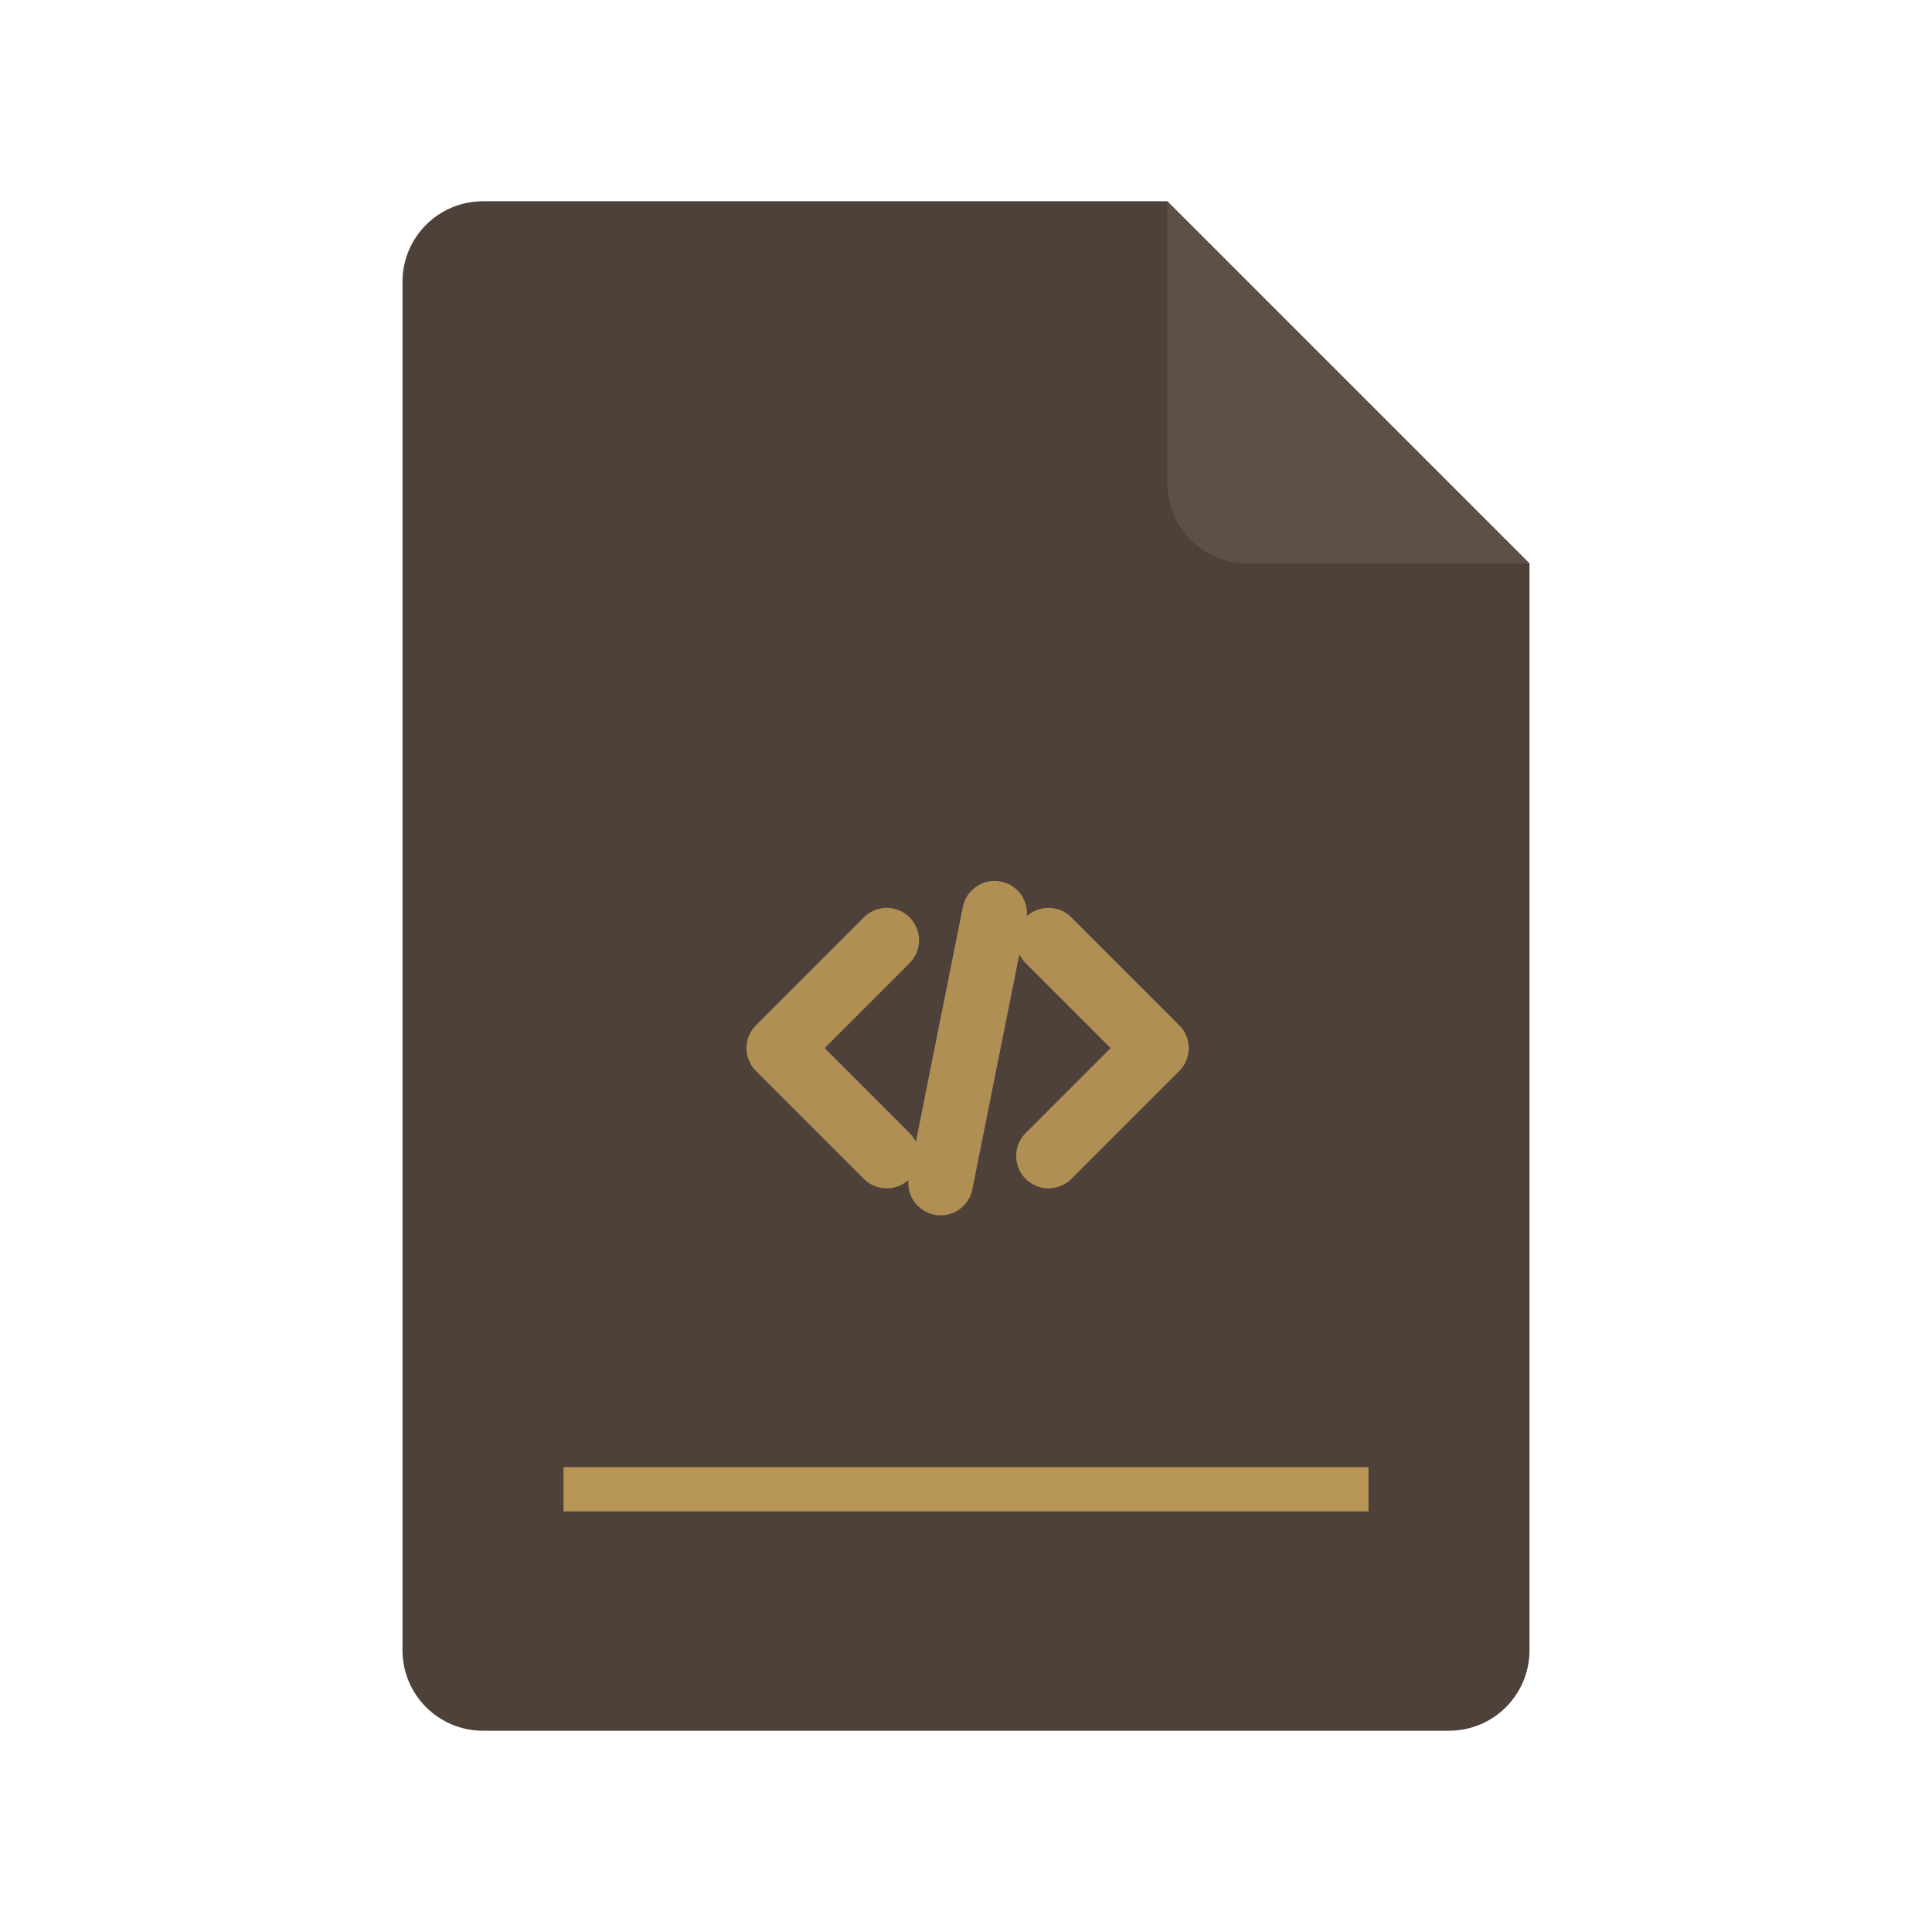
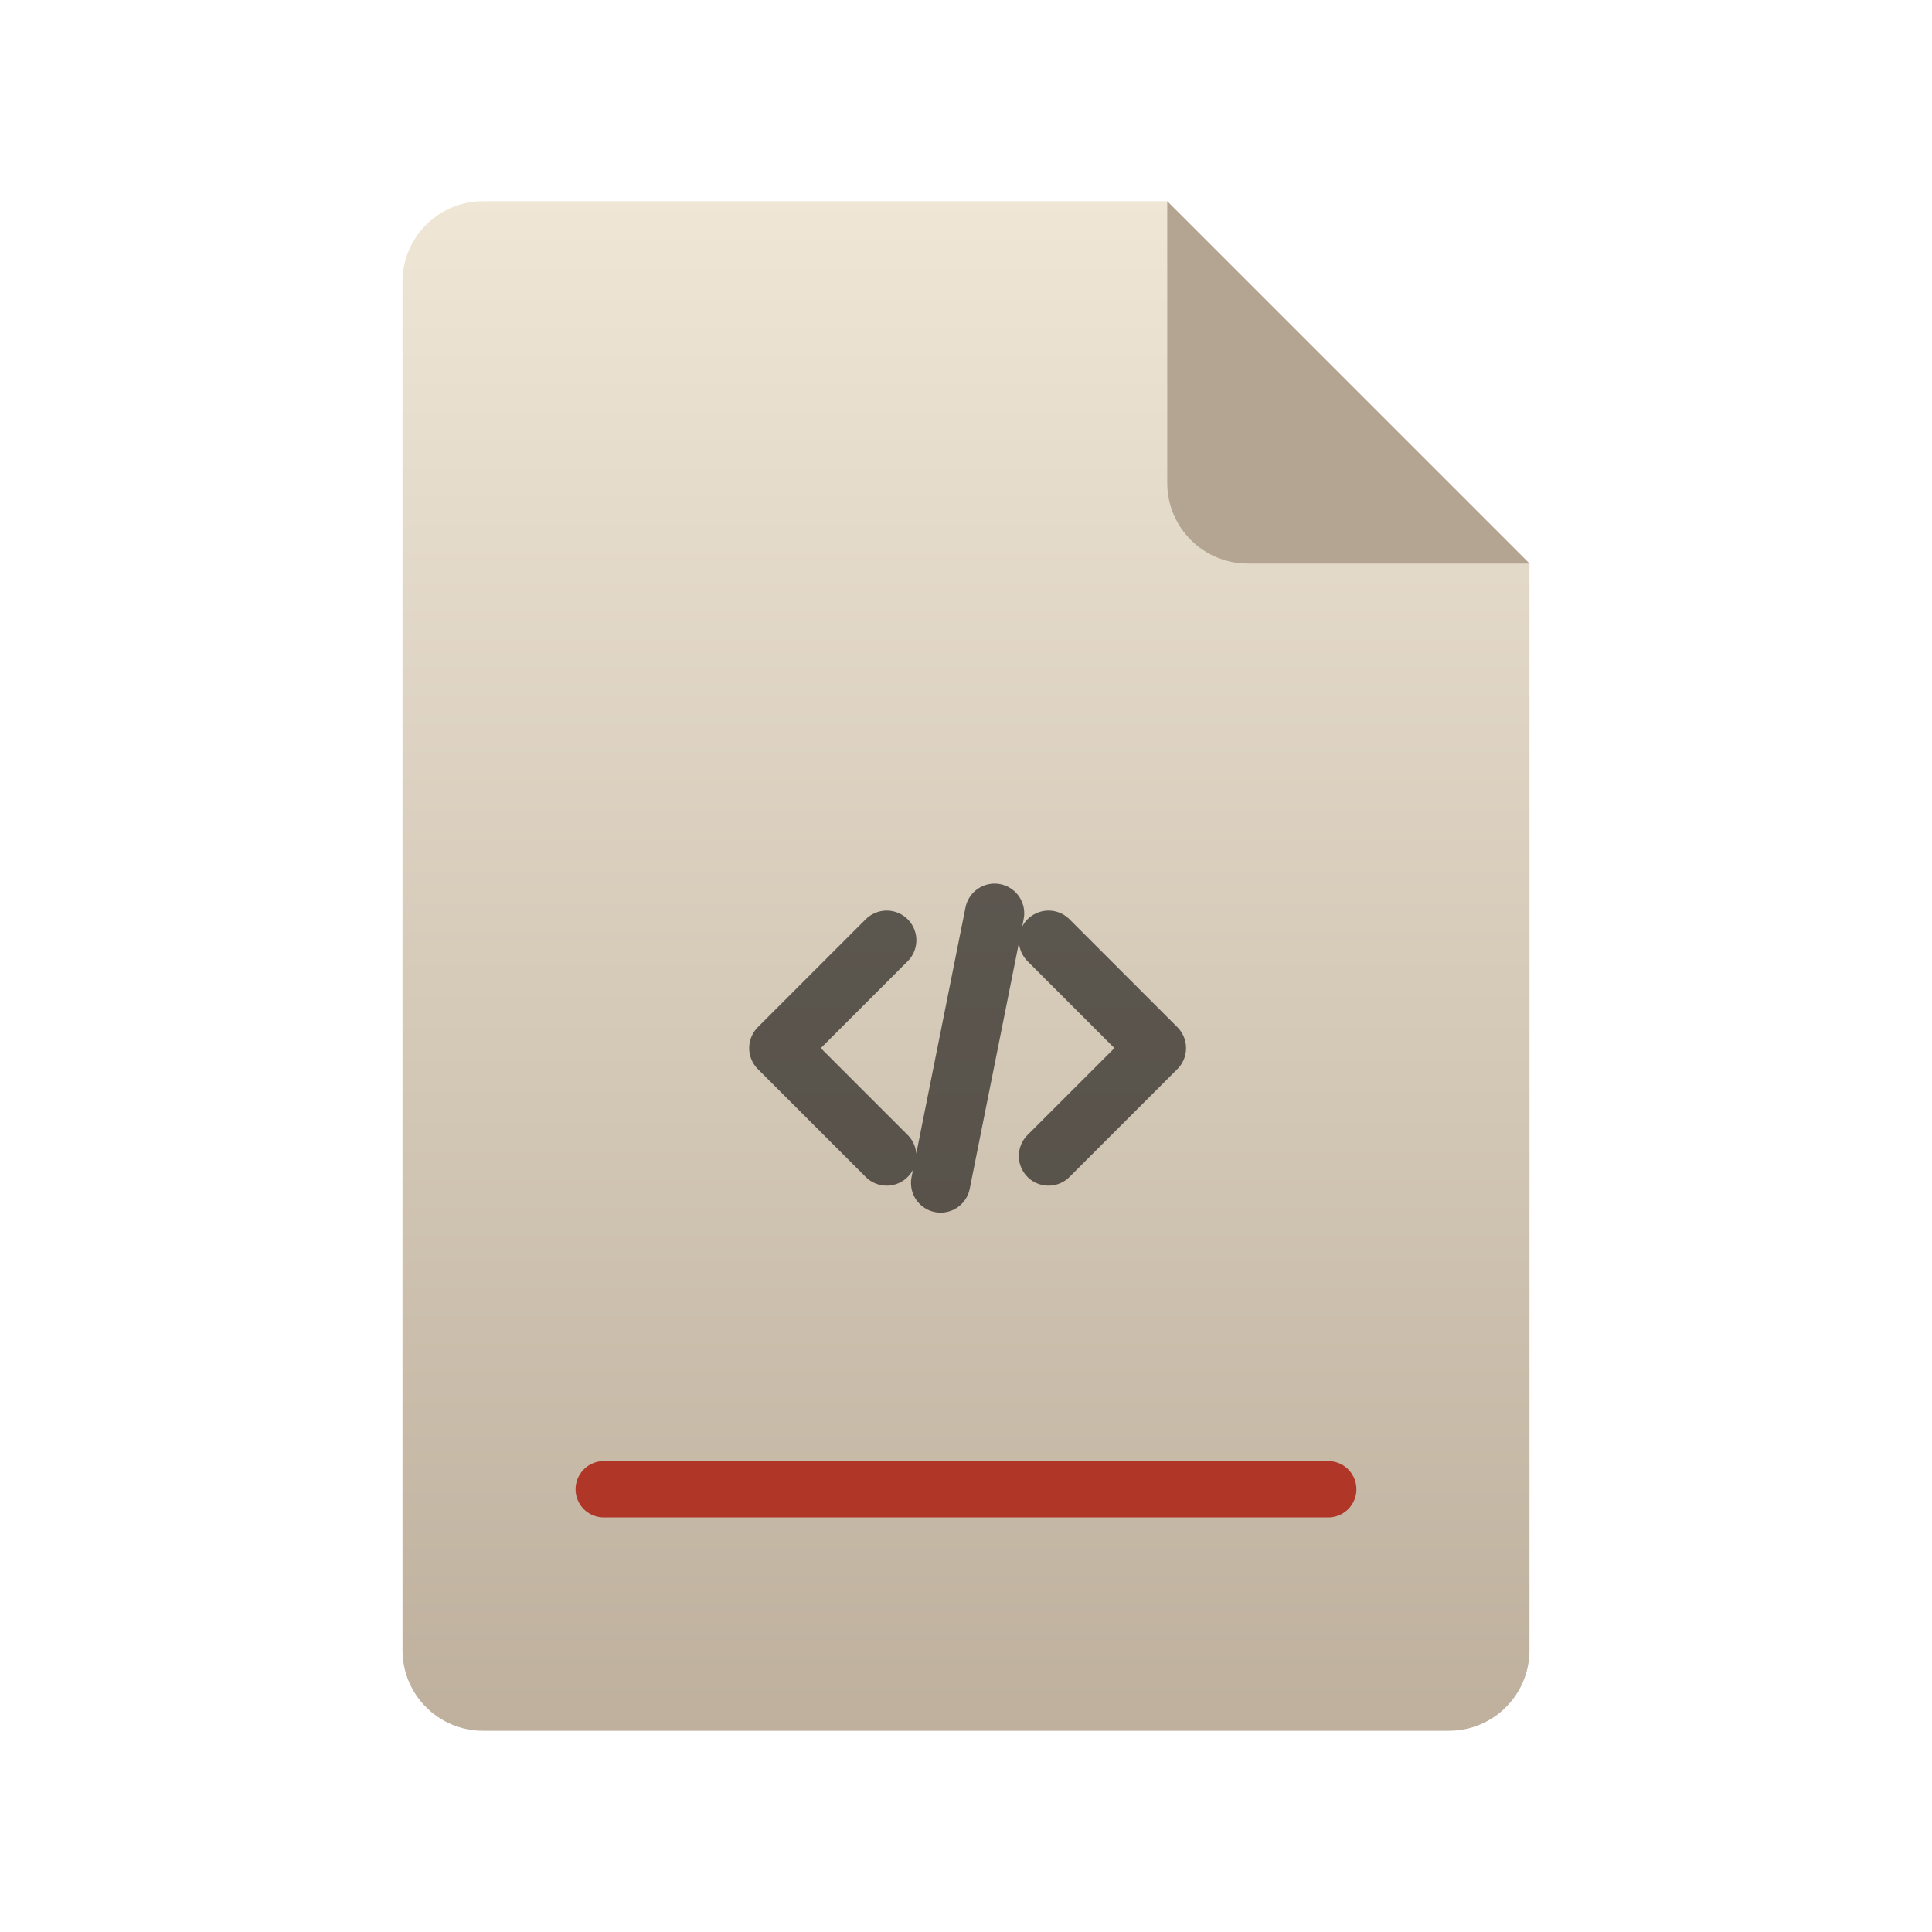
<svg xmlns="http://www.w3.org/2000/svg" width="48" height="48" viewBox="0 0 48 48">
-   <path d="M12 5h17l9 9v27a2 2 0 0 1-2 2H12a2 2 0 0 1-2-2V7a2 2 0 0 1 2-2z" fill="#4d413a" />
-   <path d="M29 5v7a2 2 0 0 0 2 2h7z" fill="#5e5048" />
-   <path d="M14 37h20" stroke="#c9a35a" stroke-width="1.1" stroke-opacity=".85" />
-   <g transform="translate(16 18) scale(.67)" fill="none" stroke="#c9a35a" stroke-opacity=".8" stroke-width="2.4" stroke-linecap="round" stroke-linejoin="round">
+   <defs>
+     <linearGradient id="m" x1="0" y1="0" x2="0" y2="1">
+       <stop offset="0" stop-color="#efe6d6" />
+       <stop offset="1" stop-color="#beb09d" />
+     </linearGradient>
+   </defs>
+   <path d="M12 5h17l9 9v27a2 2 0 0 1-2 2H12a2 2 0 0 1-2-2V7a2 2 0 0 1 2-2z" fill="url(#m)" />
+   <path d="M29 5v7a2 2 0 0 0 2 2h7z" fill="#b3a591" />
+   <path d="M15 37h18" stroke="#b03728" stroke-width="1.4" stroke-linecap="round" />
+   <g transform="translate(16 18) scale(.67)" fill="none" stroke="#0f0d0c" stroke-opacity=".62" stroke-width="2.2" stroke-linecap="round" stroke-linejoin="round">
    <path d="M9 8l-4 4 4 4M15 8l4 4-4 4M13 7l-2 10" />
  </g>
</svg>
